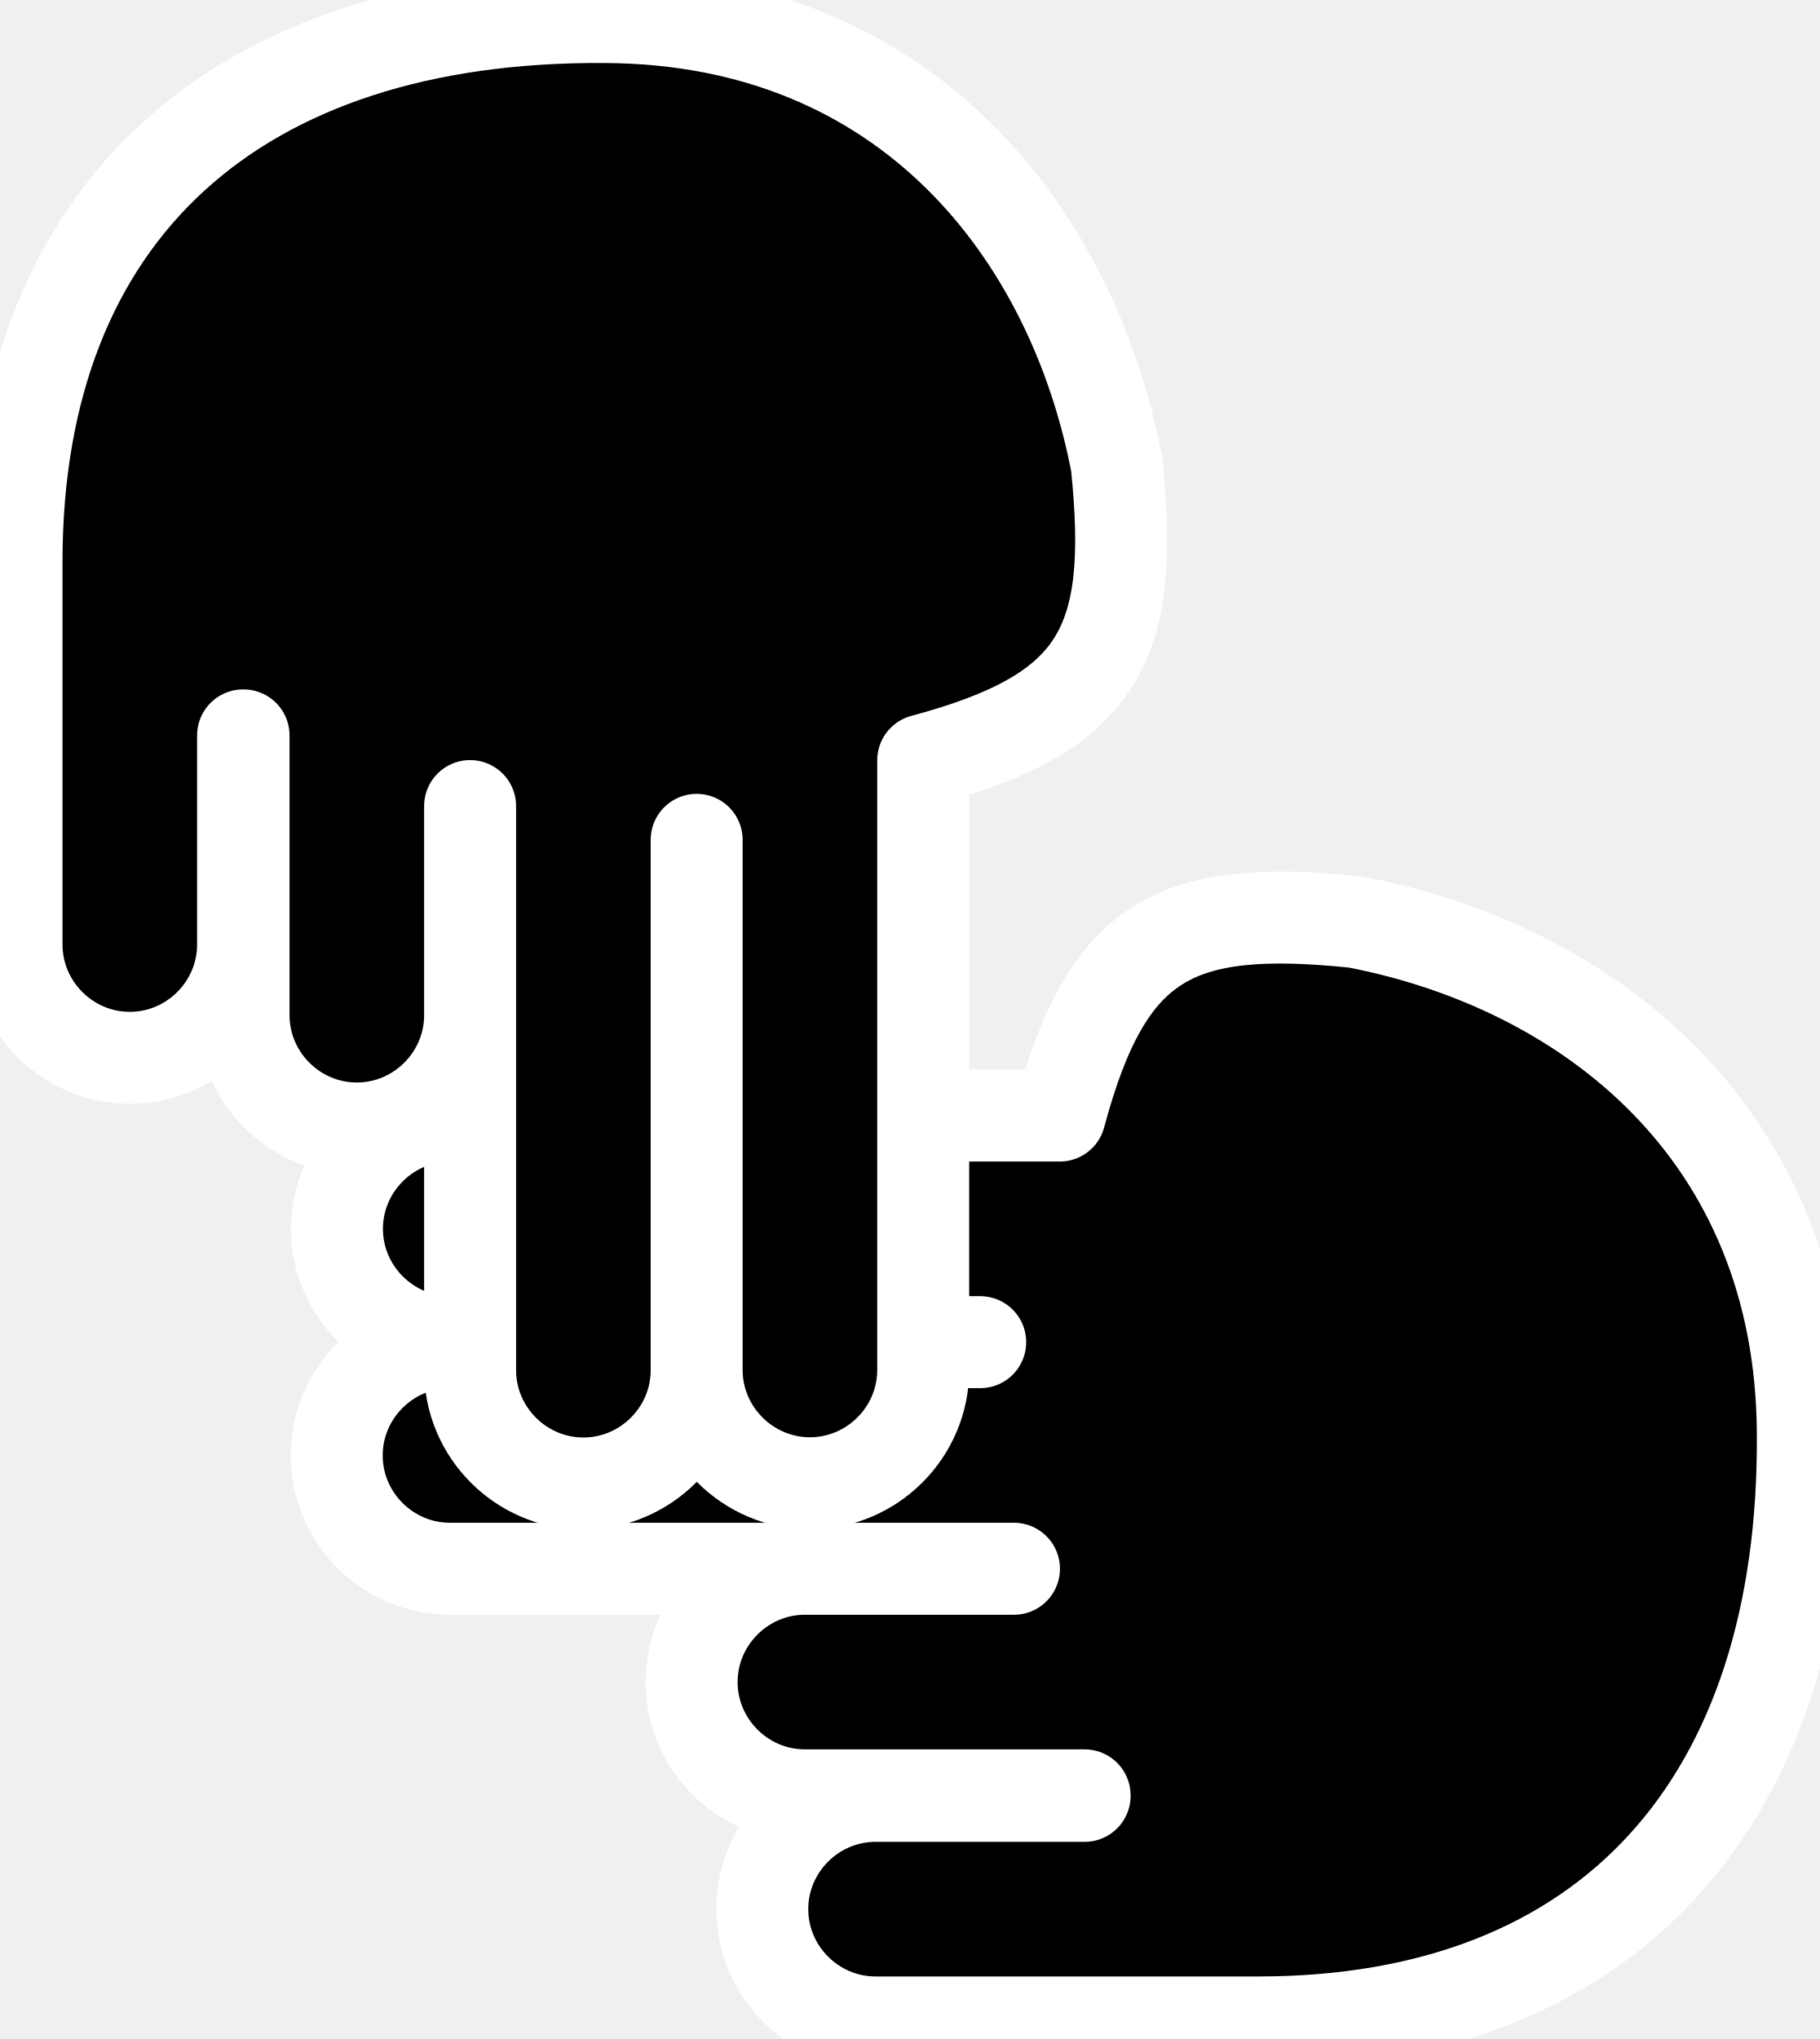
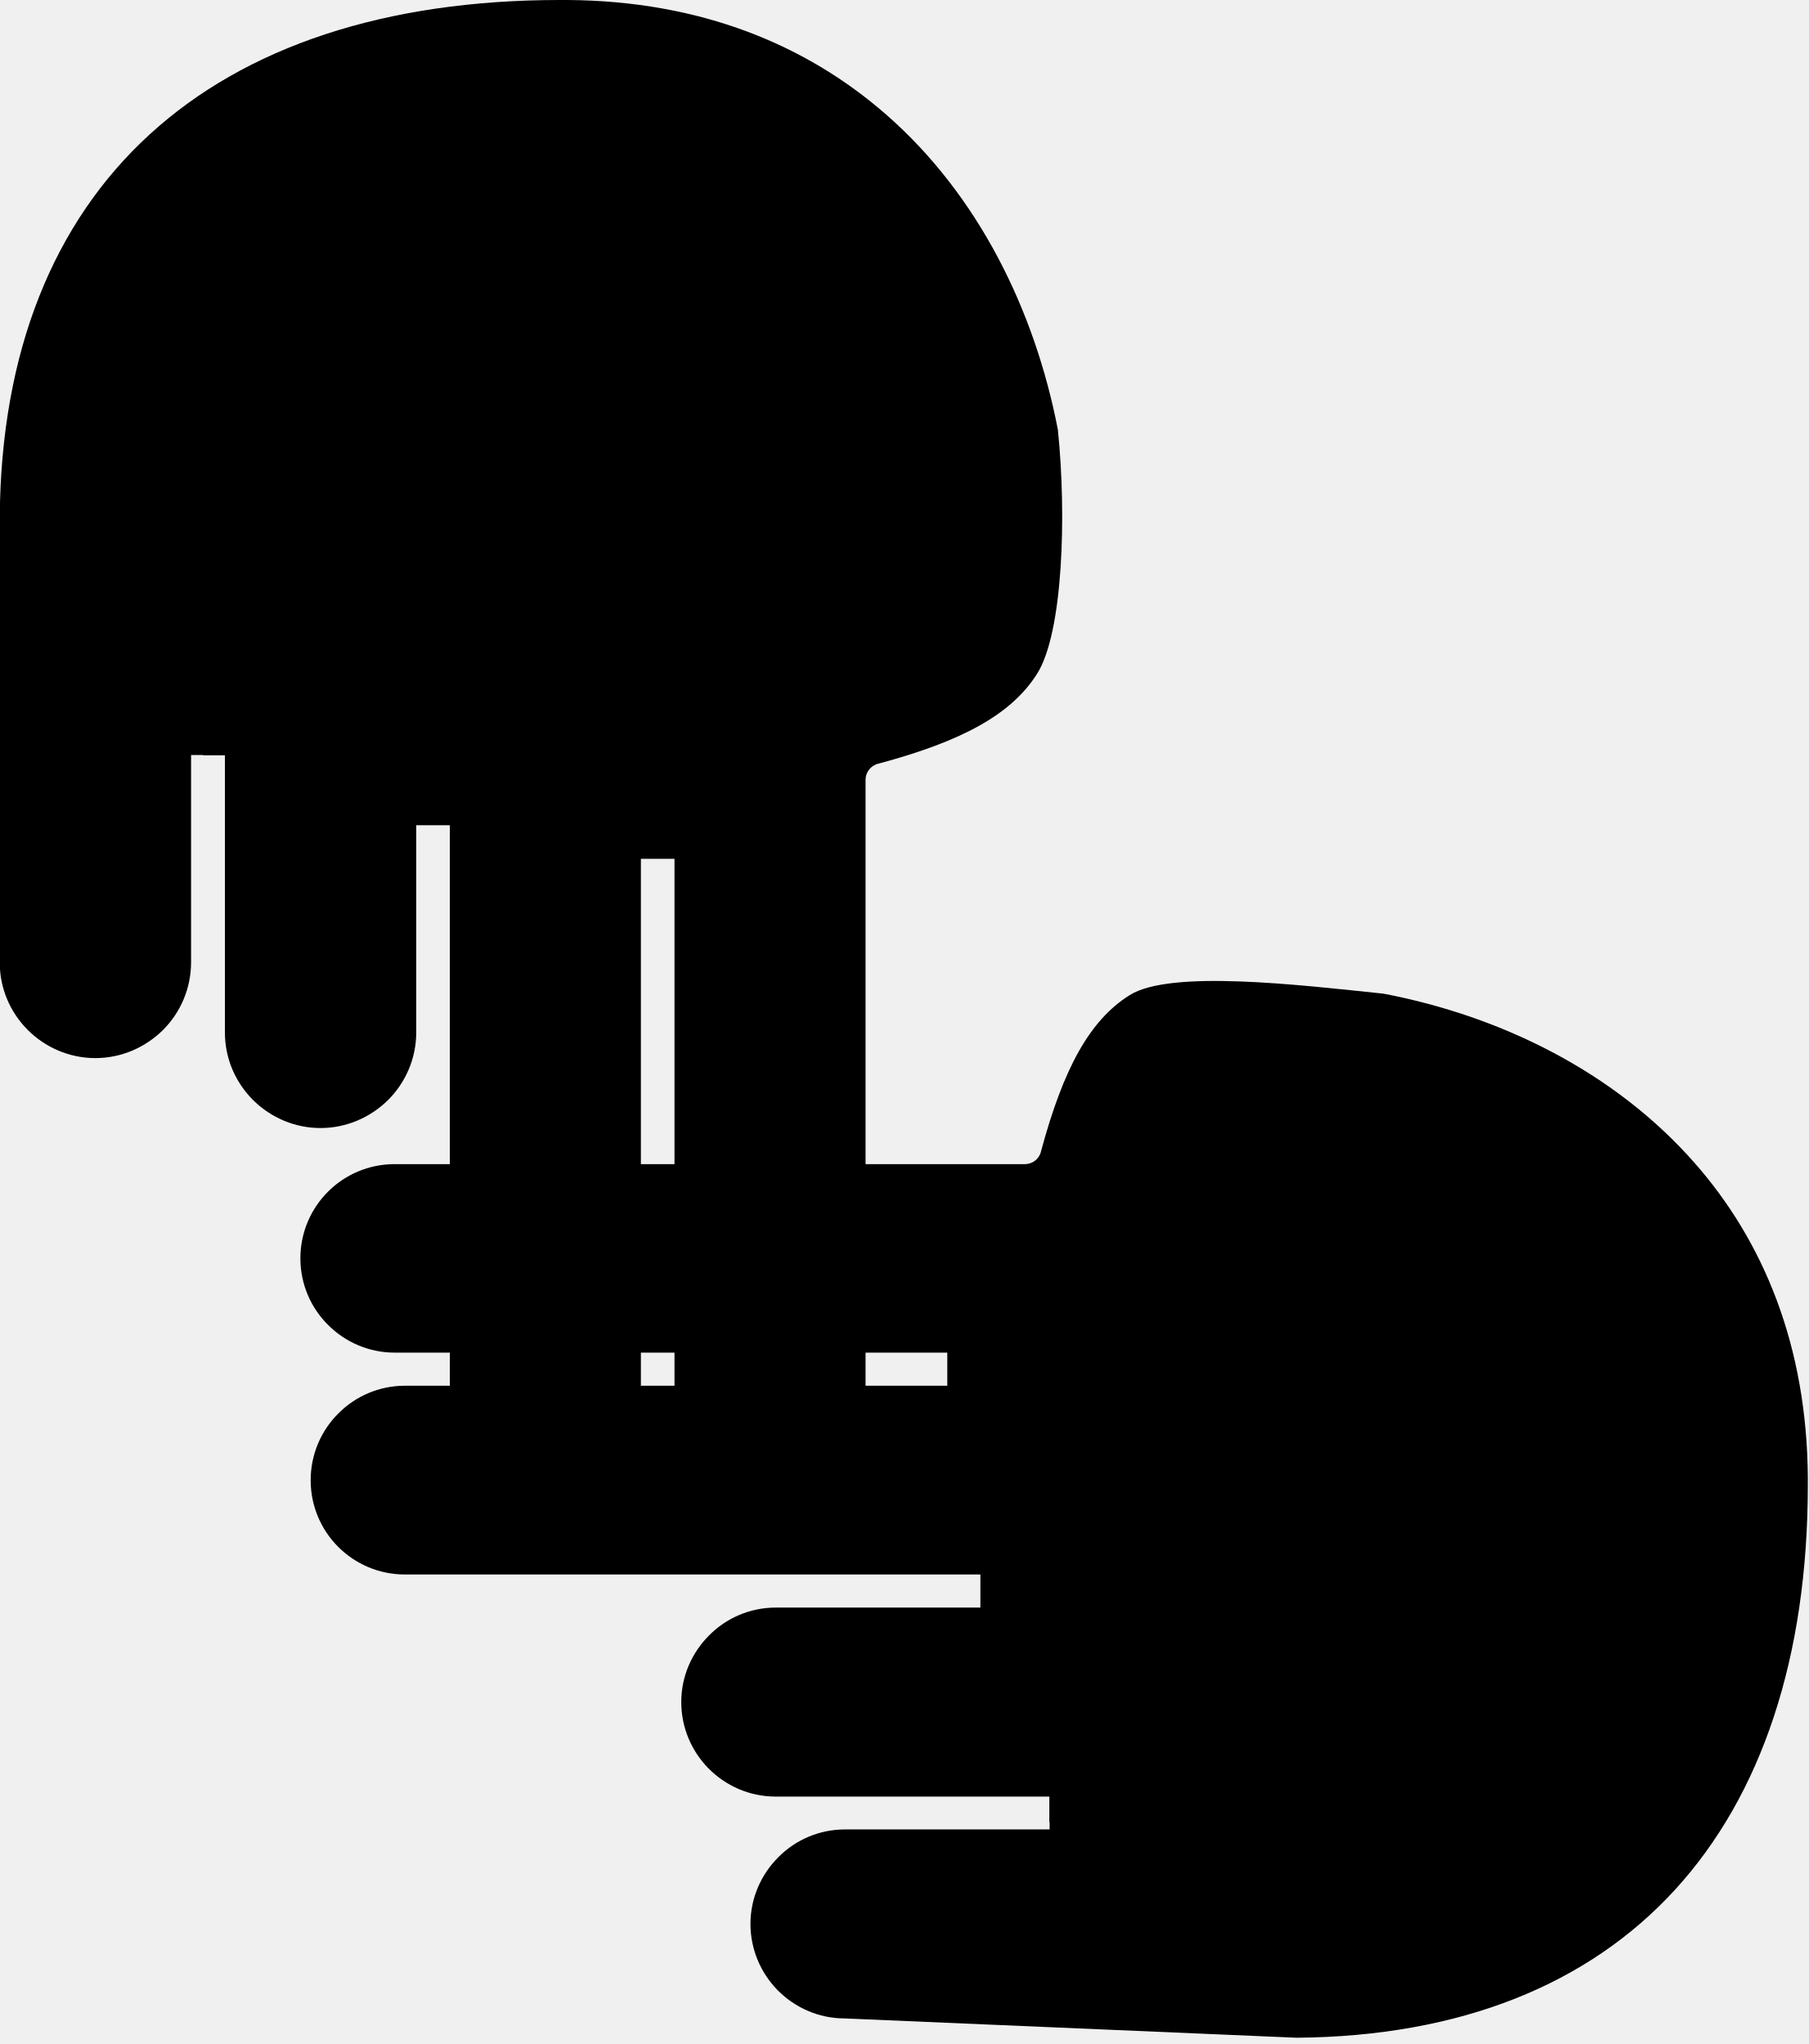
- <svg xmlns="http://www.w3.org/2000/svg" xml:space="preserve" width="1.122in" height="1.257in" version="1.1" shape-rendering="geometricPrecision" text-rendering="geometricPrecision" image-rendering="optimizeQuality" fill-rule="evenodd" clip-rule="evenodd" viewBox="0 0 75.98 85.12">
+ <svg xmlns="http://www.w3.org/2000/svg" viewBox="0 0 72.12 81.54">
  <g id="Layer_x0020_1">
-     <g id="_2294835005408">
-       <path fill="black" stroke="white" stroke-width="3.84" stroke-linecap="round" stroke-linejoin="round" stroke-miterlimit="2.613" d="M45.29 74.95l-2.95 0 -8.73 0c-2.6,0 -4.73,-2.13 -4.73,-4.73l0 -0c0,-2.6 2.13,-4.73 4.73,-4.73l8.73 0 -2.98 0 -20.57 0c-2.6,0 -4.73,-2.13 -4.73,-4.73l0 -0c0,-2.6 2.13,-4.73 4.73,-4.73l20.57 0 1.57 0 -22.13 0c-2.6,0 -4.73,-2.13 -4.73,-4.73l0 -0c0,-2.6 2.13,-4.73 4.73,-4.73l25.45 0c1.98,-7.38 4.82,-8.86 12.35,-8.08 9.61,1.84 18.62,8.73 18.68,21.36 0.11,15.32 -8.09,24.58 -22.74,24.58 -13.65,0 -4.67,0 -15.98,0 -2.6,0 -4.73,-2.13 -4.73,-4.73l0 -0c0,-2.6 2.13,-4.73 4.73,-4.73l8.73 0z" />
-       <path fill="black" stroke="white" stroke-width="3.84" stroke-linecap="round" stroke-linejoin="round" stroke-miterlimit="2.613" d="M10.17 30.7l0 2.95 0 8.73c0,2.6 2.13,4.73 4.73,4.73l0 0c2.6,0 4.73,-2.13 4.73,-4.73l0 -8.73 0 2.98 0 20.57c0,2.6 2.13,4.73 4.73,4.73l0 0c2.6,0 4.73,-2.13 4.73,-4.73l0 -20.57 0 -1.57 0 22.13c0,2.6 2.13,4.73 4.73,4.73l0 0c2.6,0 4.73,-2.13 4.73,-4.73l0 -25.45c7.38,-1.98 8.86,-4.82 8.08,-12.35 -1.84,-9.61 -8.73,-18.62 -21.36,-18.68 -15.32,-0.11 -24.58,8.09 -24.58,22.74 0,13.65 0,4.67 0,15.98 0,2.6 2.13,4.73 4.73,4.73l0 0c2.6,0 4.73,-2.13 4.73,-4.73l0 -8.73z" />
+     <g id="_2276493876848">
+       <path d="M41.88 72.68l-0.02 0 0 0.3 -8.16 0c-1.03,0 -1.98,0.42 -2.66,1.11 -0.68,0.68 -1.11,1.62 -1.11,2.66 0,1.02 0.41,1.95 1.07,2.63l0.03 0.03c0.68,0.68 1.62,1.11 2.66,1.11l18.02 0.77c6.54,-0.05 11.64,-2.13 15.09,-5.9 3.46,-3.78 5.3,-9.28 5.3,-16.16l0 -0.27c-0.03,-5.27 -1.77,-9.44 -4.5,-12.55 -3.19,-3.64 -7.72,-5.87 -12.42,-6.77 -3.36,-0.35 -8.5,-0.97 -10.13,0.06 -1.61,1.01 -2.65,2.96 -3.53,6.22 -0.06,0.3 -0.33,0.52 -0.65,0.52l-25.13 0c-1.04,0 -1.98,0.42 -2.66,1.1l-0 0c-0.68,0.68 -1.1,1.62 -1.1,2.66 0,1.03 0.42,1.98 1.11,2.66l0 0c0.68,0.68 1.62,1.1 2.66,1.1l22.03 0 0 1.32 -21.63 0c-1.03,0 -1.98,0.42 -2.66,1.11l-0 0c-0.68,0.68 -1.1,1.62 -1.1,2.66 0,1.04 0.42,1.98 1.1,2.66l0 0c0.68,0.68 1.62,1.1 2.66,1.1l22.95 0 0 1.32 -8.16 0c-1.03,0 -1.98,0.42 -2.66,1.11 -0.68,0.68 -1.11,1.62 -1.11,2.66 0,1.02 0.41,1.95 1.07,2.63l0.03 0.03c0.68,0.68 1.62,1.11 2.66,1.11l10.92 0 0 1.02 0.02 0zm-9.86 8.86c-0.25,-0.08 -0.48,-0.19 -0.71,-0.31 0.23,0.12 0.46,0.23 0.71,0.31z" />
+       <path d="M8.1 30.12l0 0.01 0.87 0 0 11.06c0,1.05 0.43,2 1.12,2.69l0.03 0.03c0.69,0.67 1.63,1.09 2.66,1.09 1.05,0 2,-0.43 2.7,-1.12 0.69,-0.69 1.12,-1.65 1.12,-2.69l0 -8.27 1.34 0 0 22.31c0,1.05 0.43,2 1.12,2.69l0 0c0.69,0.69 1.64,1.12 2.69,1.12 1.05,0 2,-0.43 2.69,-1.12 0.69,-0.69 1.12,-1.65 1.12,-2.69l0 -20.97 1.34 0 0 20.97c0,1.05 0.43,2 1.12,2.69l0 0c0.69,0.69 1.64,1.12 2.69,1.12 1.05,0 2,-0.43 2.69,-1.12 0.69,-0.69 1.12,-1.65 1.12,-2.69l0 -24.12c0,-0.32 0.23,-0.59 0.53,-0.65 3.31,-0.89 5.28,-1.95 6.31,-3.58 1.04,-1.64 1.18,-6.34 0.83,-9.74 -0.92,-4.76 -3.17,-9.36 -6.86,-12.58 -3.16,-2.76 -7.37,-4.53 -12.72,-4.56l-0.28 -0c-6.97,0 -12.54,1.86 -16.37,5.37 -3.82,3.5 -5.93,8.66 -5.97,15.29l0 17.74c0,1.05 0.43,2 1.12,2.69 0.69,0.69 1.65,1.12 2.69,1.12 1.05,0 2,-0.43 2.7,-1.12 0.69,-0.69 1.12,-1.65 1.12,-2.7l0 -8.27 0.47 0 0 -0.01z" />
    </g>
  </g>
</svg>
